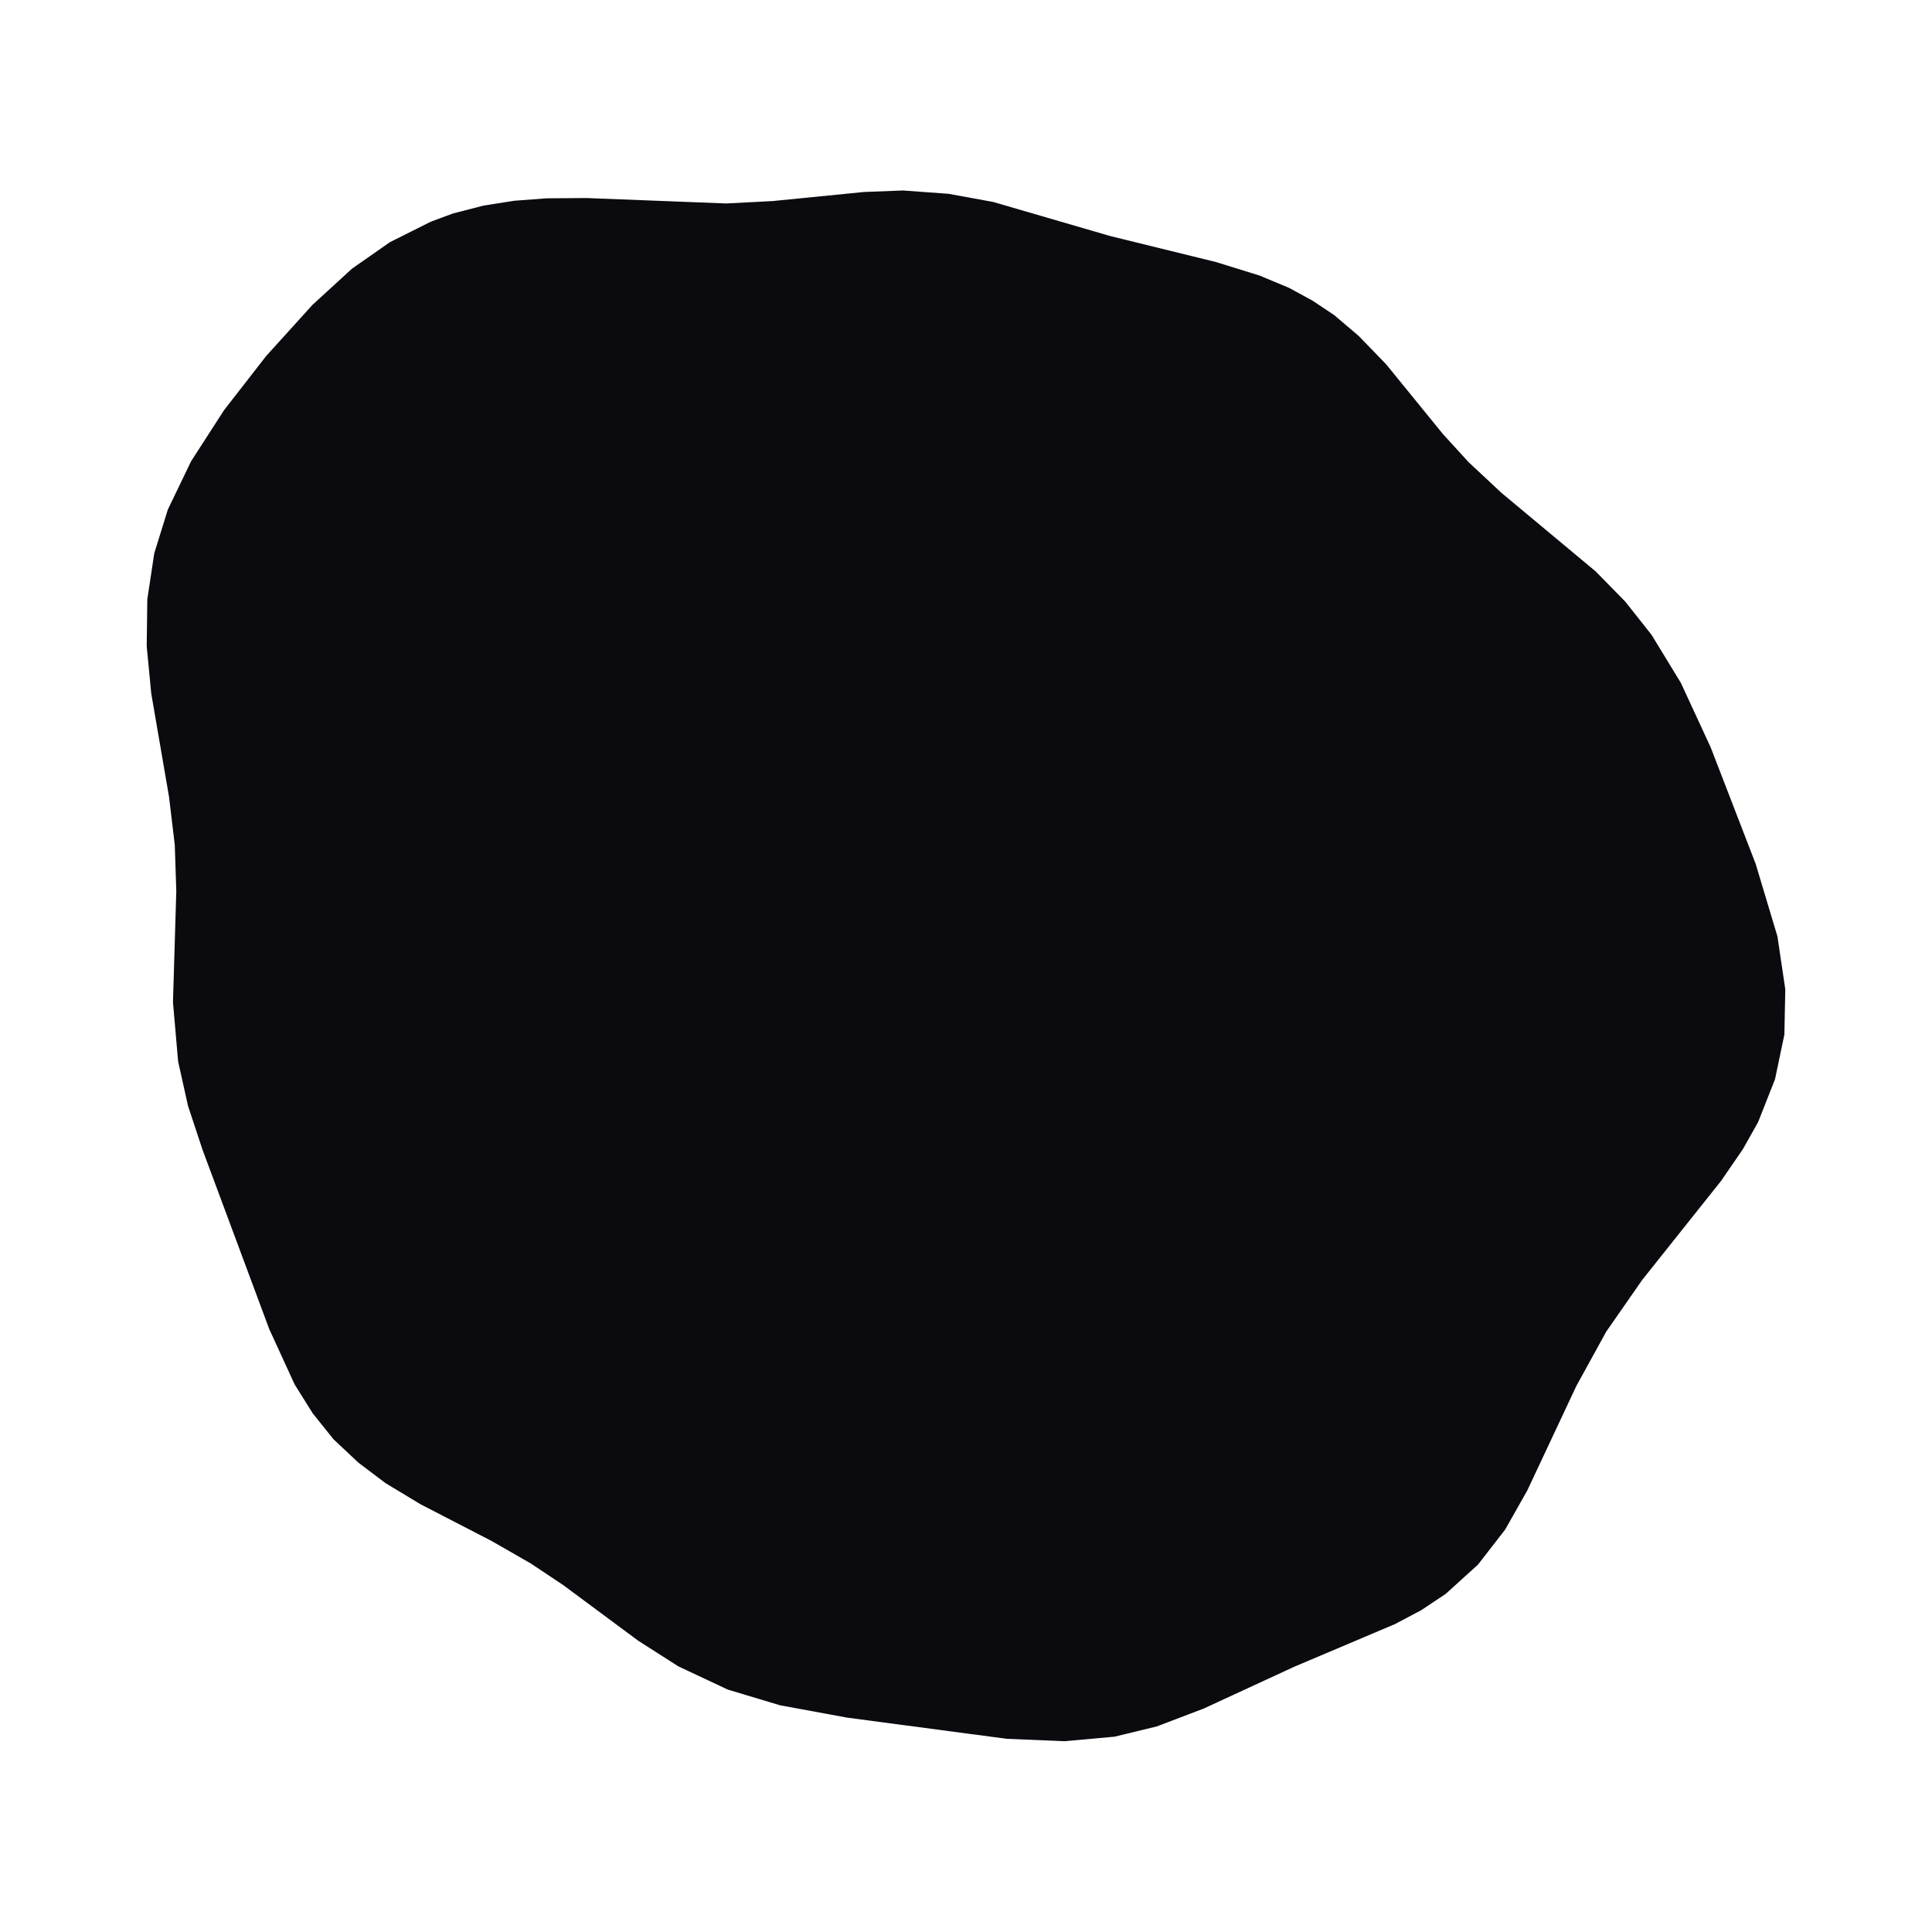
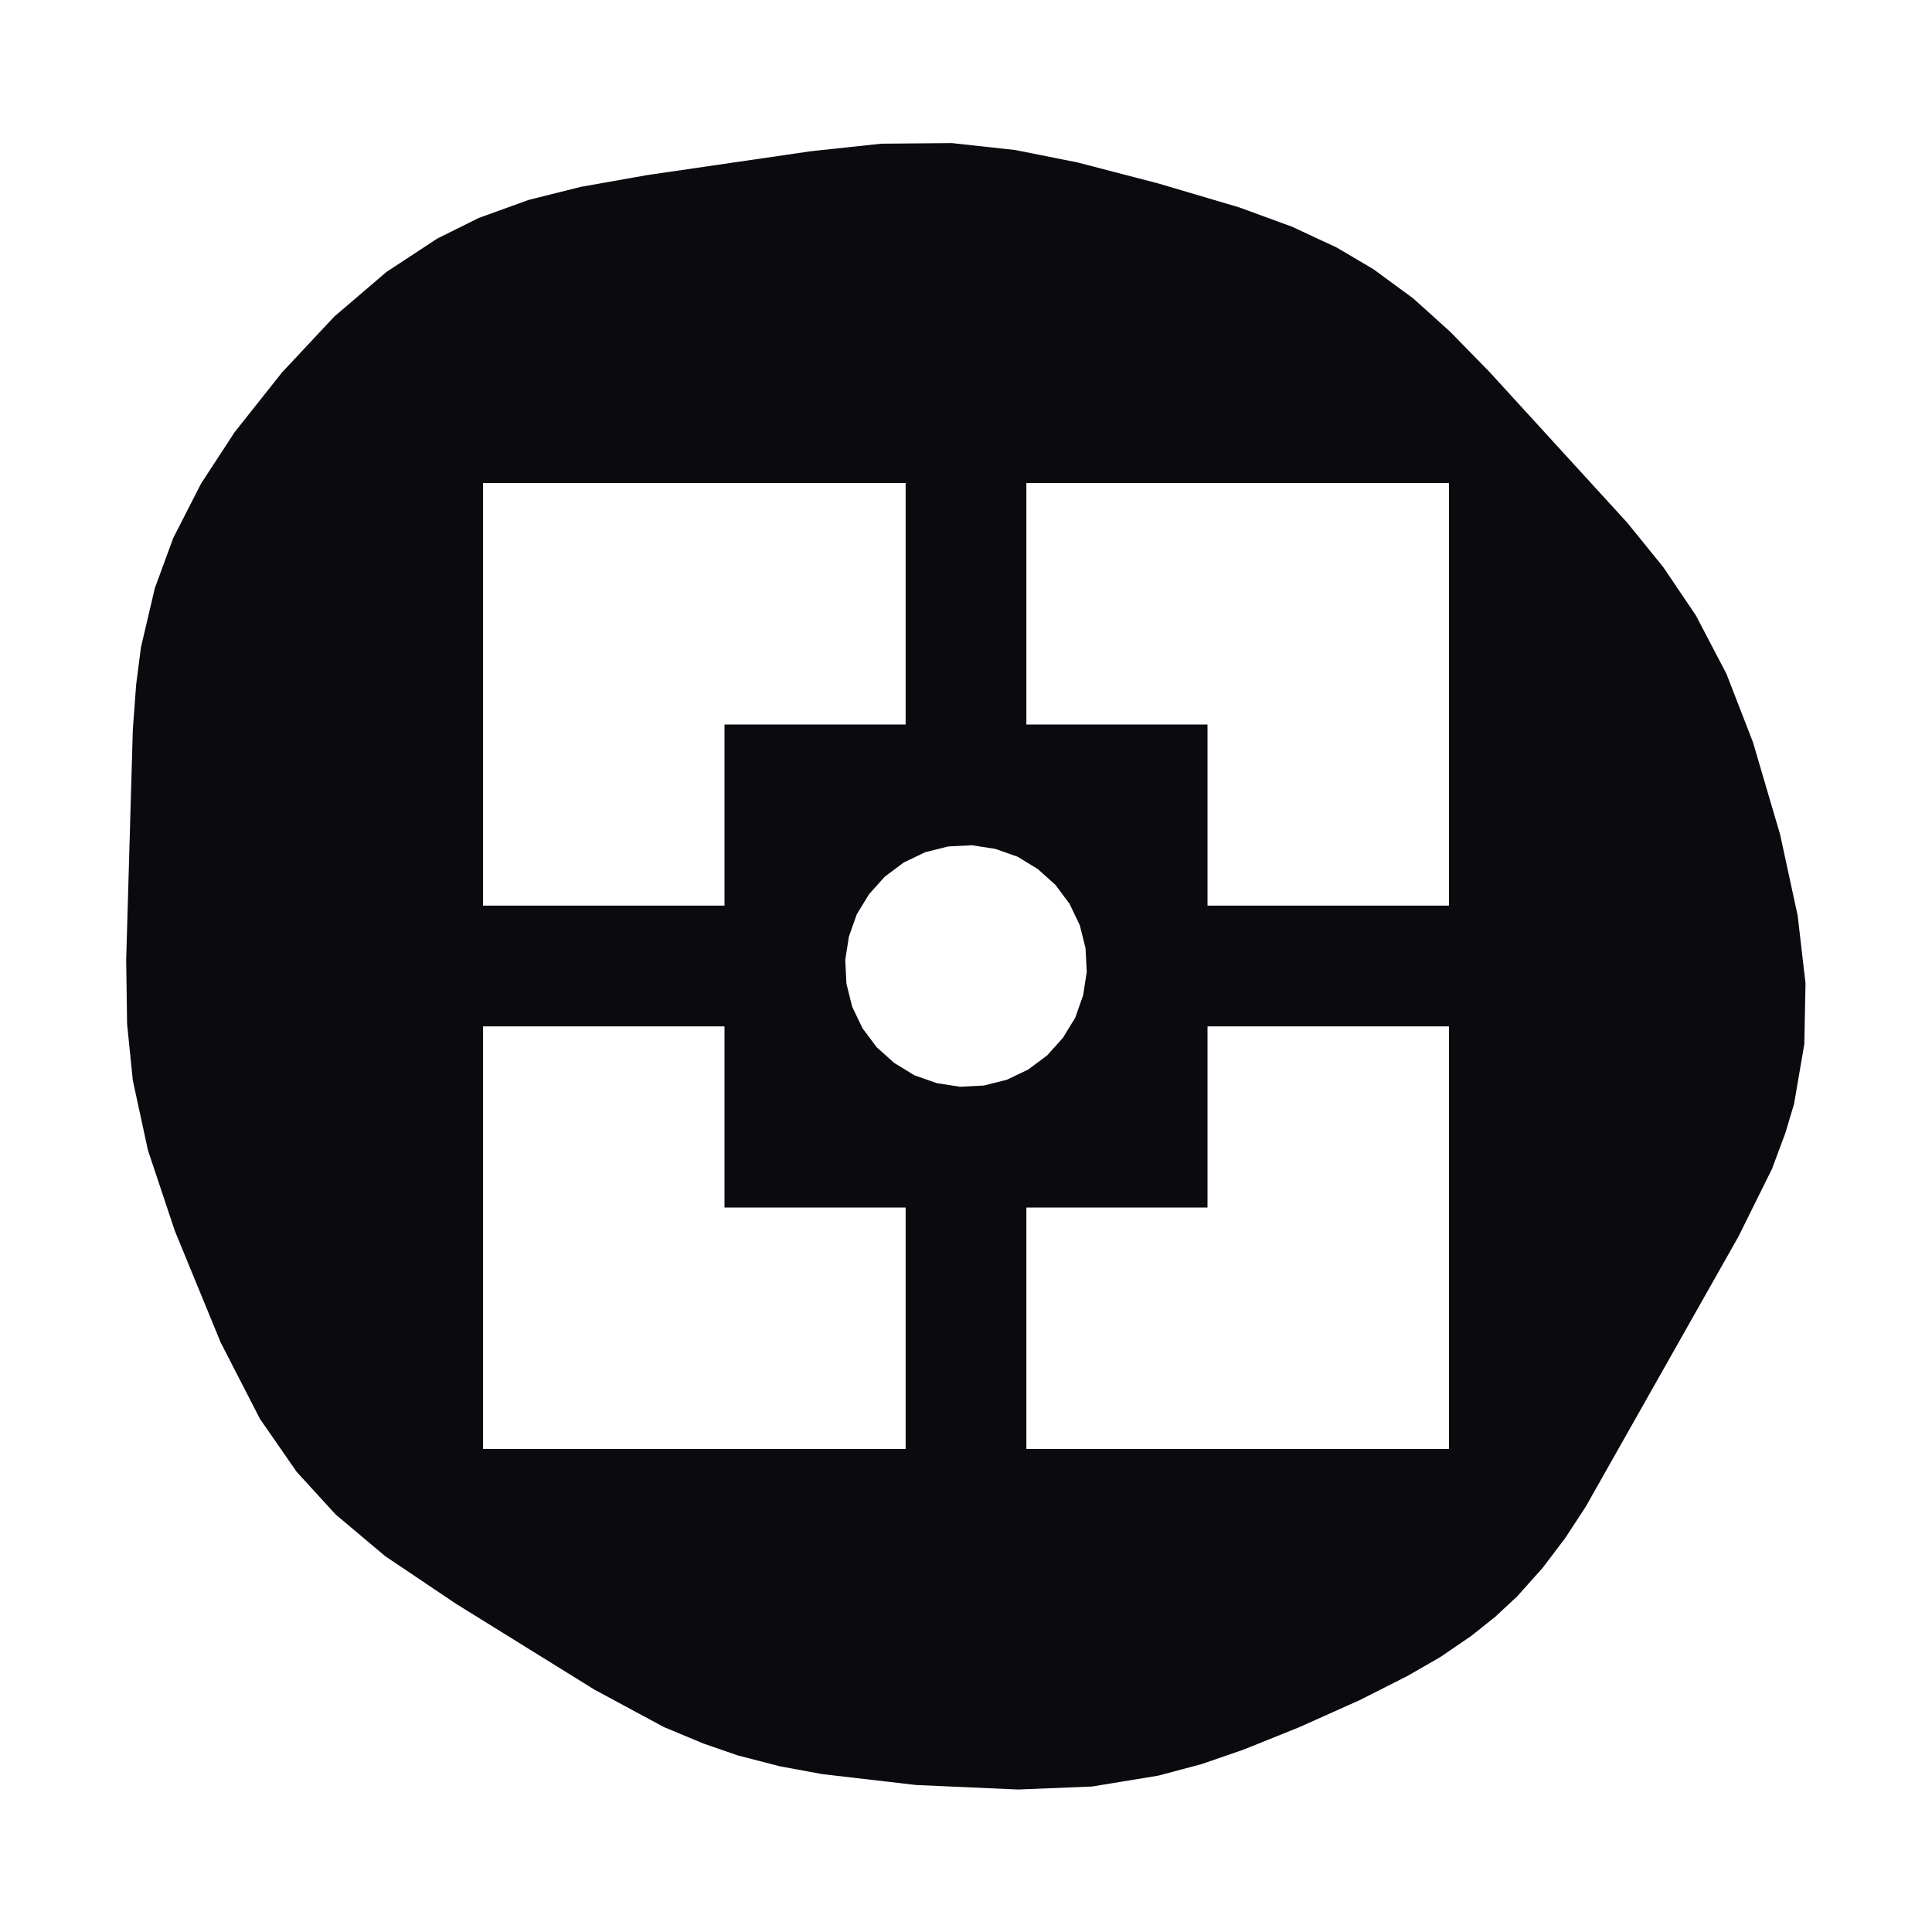
<svg xmlns="http://www.w3.org/2000/svg" viewBox="0 0 64 64" width="64" height="64" role="img" aria-label="FORA">
  <g transform="translate(0 0) scale(1)">
-     <path fill="#0a0a0f" d="M58.88 31.02L58.16 28.62L56.67 24.76L55.68 22.62L54.71 21.03L53.84 19.93L52.86 18.93L49.73 16.32L48.65 15.31L47.80 14.38L45.92 12.07L45.01 11.13L44.20 10.44L43.48 9.96L42.71 9.54L41.73 9.13L40.28 8.68L36.78 7.82L32.90 6.69L31.42 6.42L29.91 6.31L28.62 6.36L25.60 6.66L24.06 6.74L19.42 6.56L18.10 6.57L17.04 6.65L16.02 6.81L15.01 7.07L14.28 7.34L12.92 8.02L11.66 8.90L10.35 10.10L8.82 11.79L7.42 13.59L6.33 15.28L5.56 16.88L5.11 18.33L4.88 19.85L4.86 21.41L5.01 22.97L5.60 26.40L5.79 27.99L5.84 29.52L5.73 33.20L5.90 35.16L6.23 36.64L6.71 38.09L8.92 44.03L9.76 45.86L10.36 46.82L11.05 47.68L11.87 48.45L12.77 49.13L13.93 49.83L16.29 51.05L17.58 51.79L18.66 52.51L21.14 54.35L22.47 55.20L24.11 55.97L25.84 56.49L28.07 56.90L33.35 57.60L35.26 57.68L36.92 57.53L38.32 57.19L39.87 56.60L42.88 55.21L46.21 53.80L47.08 53.34L47.89 52.80L48.96 51.83L49.86 50.67L50.59 49.38L52.22 45.91L53.21 44.11L54.40 42.40L57.02 39.11L57.74 38.06L58.24 37.17L58.80 35.75L59.11 34.27L59.14 32.77Z" />
+     <path fill="#0a0a0f" fill-rule="evenodd" d="M59.55 30.33L58.97 27.65L58.07 24.59L57.19 22.32L56.18 20.39L55.10 18.79L53.90 17.31L49.34 12.32L48.04 10.99L46.82 9.89L45.50 8.92L44.28 8.20L42.80 7.51L41.05 6.87L38.38 6.08L35.69 5.38L33.63 4.97L31.53 4.74L29.19 4.76L26.86 5.01L21.44 5.80L19.24 6.19L17.52 6.62L15.86 7.22L14.49 7.90L12.80 9.01L11.07 10.49L9.34 12.34L7.77 14.32L6.66 16.02L5.74 17.82L5.13 19.48L4.67 21.44L4.51 22.68L4.40 24.17L4.18 31.80L4.21 33.92L4.40 35.79L4.90 38.10L5.79 40.77L7.31 44.47L8.61 47.00L9.83 48.76L11.12 50.17L12.76 51.55L15.11 53.13L19.69 55.97L21.99 57.21L23.31 57.76L24.44 58.15L25.83 58.51L27.24 58.77L30.34 59.13L33.73 59.28L36.18 59.18L38.37 58.82L39.80 58.44L41.19 57.96L43.03 57.22L45.06 56.31L46.62 55.52L47.70 54.90L48.74 54.19L49.53 53.56L50.26 52.88L51.10 51.94L51.85 50.95L52.53 49.91L57.59 40.96L58.70 38.72L59.14 37.54L59.43 36.57L59.77 34.59L59.81 32.57ZM30.00 24.00L24.00 24.00L24.00 30.00L16.00 30.00L16.00 16.00L30.00 16.00ZM48.00 30.00L40.00 30.00L40.00 24.00L34.00 24.00L34.00 16.00L48.00 16.00ZM40.00 40.00L40.00 34.00L48.00 34.00L48.00 48.00L34.00 48.00L34.00 40.00ZM16.00 48.00L16.00 34.00L24.00 34.00L24.00 40.00L30.00 40.00L30.00 48.00ZM36.00 32.20L35.88 32.97L35.62 33.71L35.21 34.38L34.69 34.96L34.06 35.43L33.35 35.77L32.59 35.96L31.80 36.00L31.03 35.88L30.29 35.62L29.62 35.21L29.04 34.69L28.57 34.06L28.23 33.35L28.04 32.59L28.00 31.80L28.12 31.03L28.38 30.29L28.79 29.62L29.31 29.04L29.94 28.57L30.65 28.23L31.41 28.04L32.20 28.00L32.97 28.12L33.71 28.38L34.38 28.79L34.96 29.31L35.43 29.94L35.77 30.65L35.96 31.41Z" />
  </g>
</svg>
